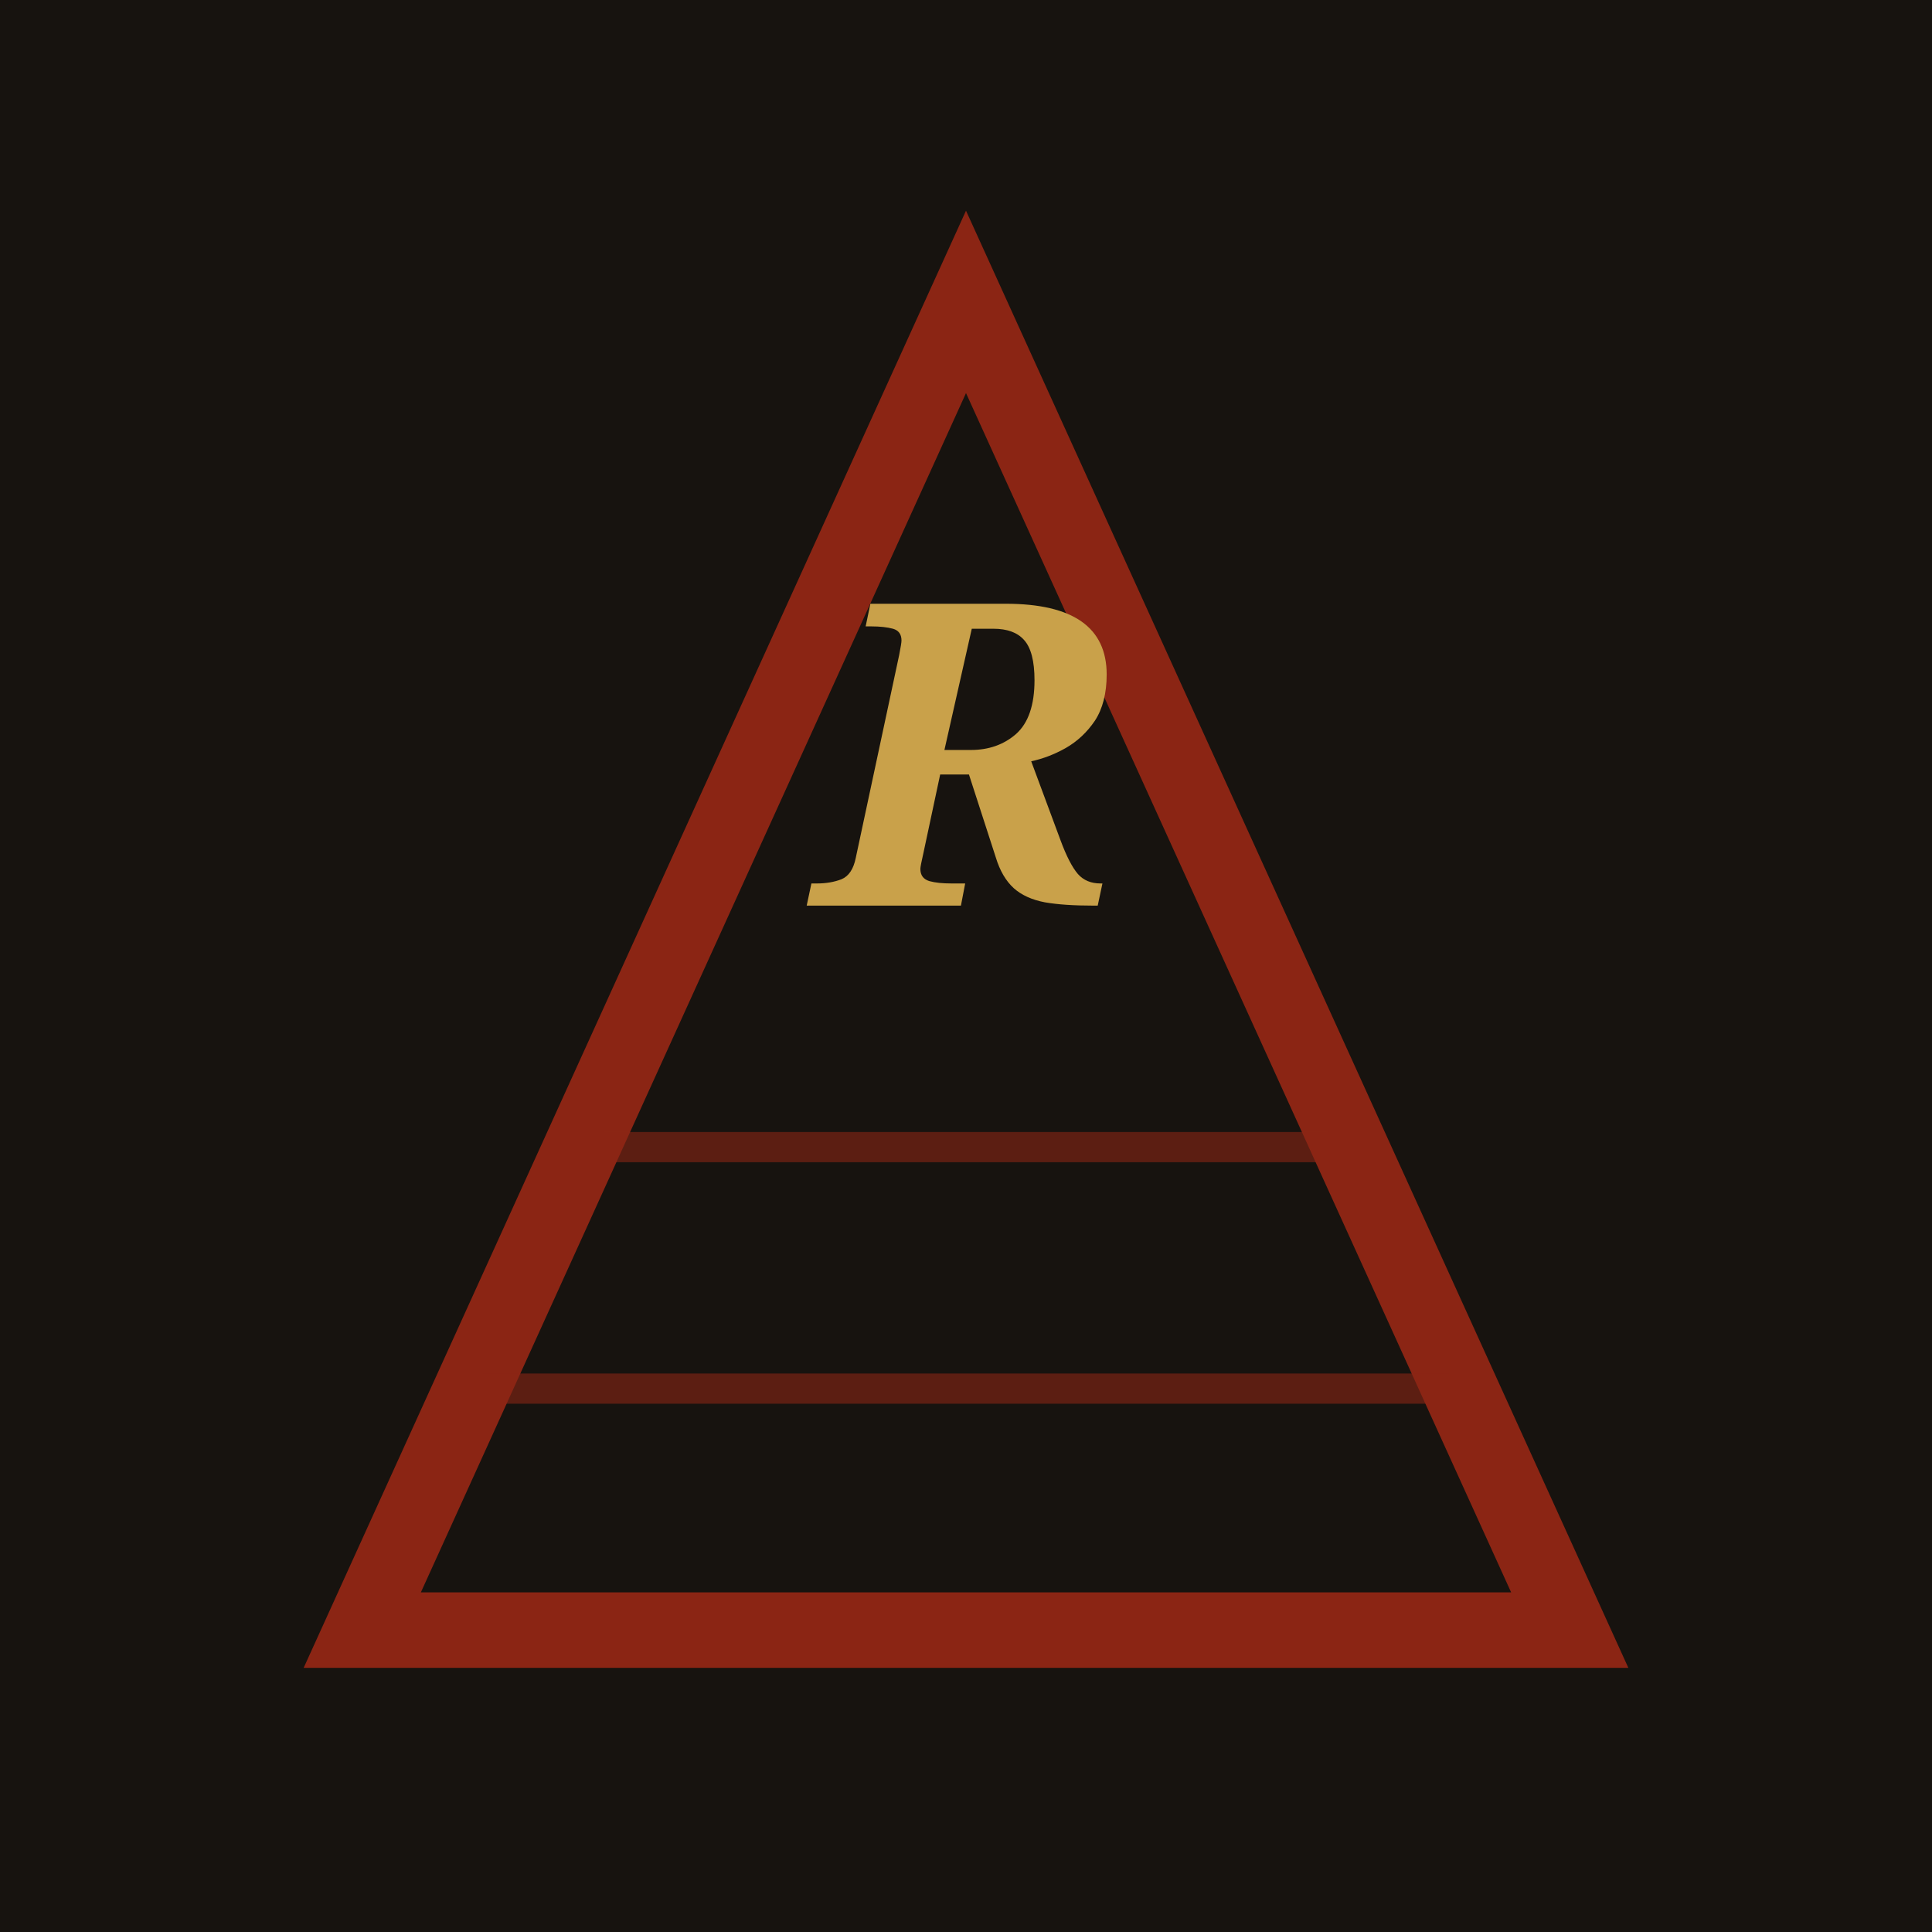
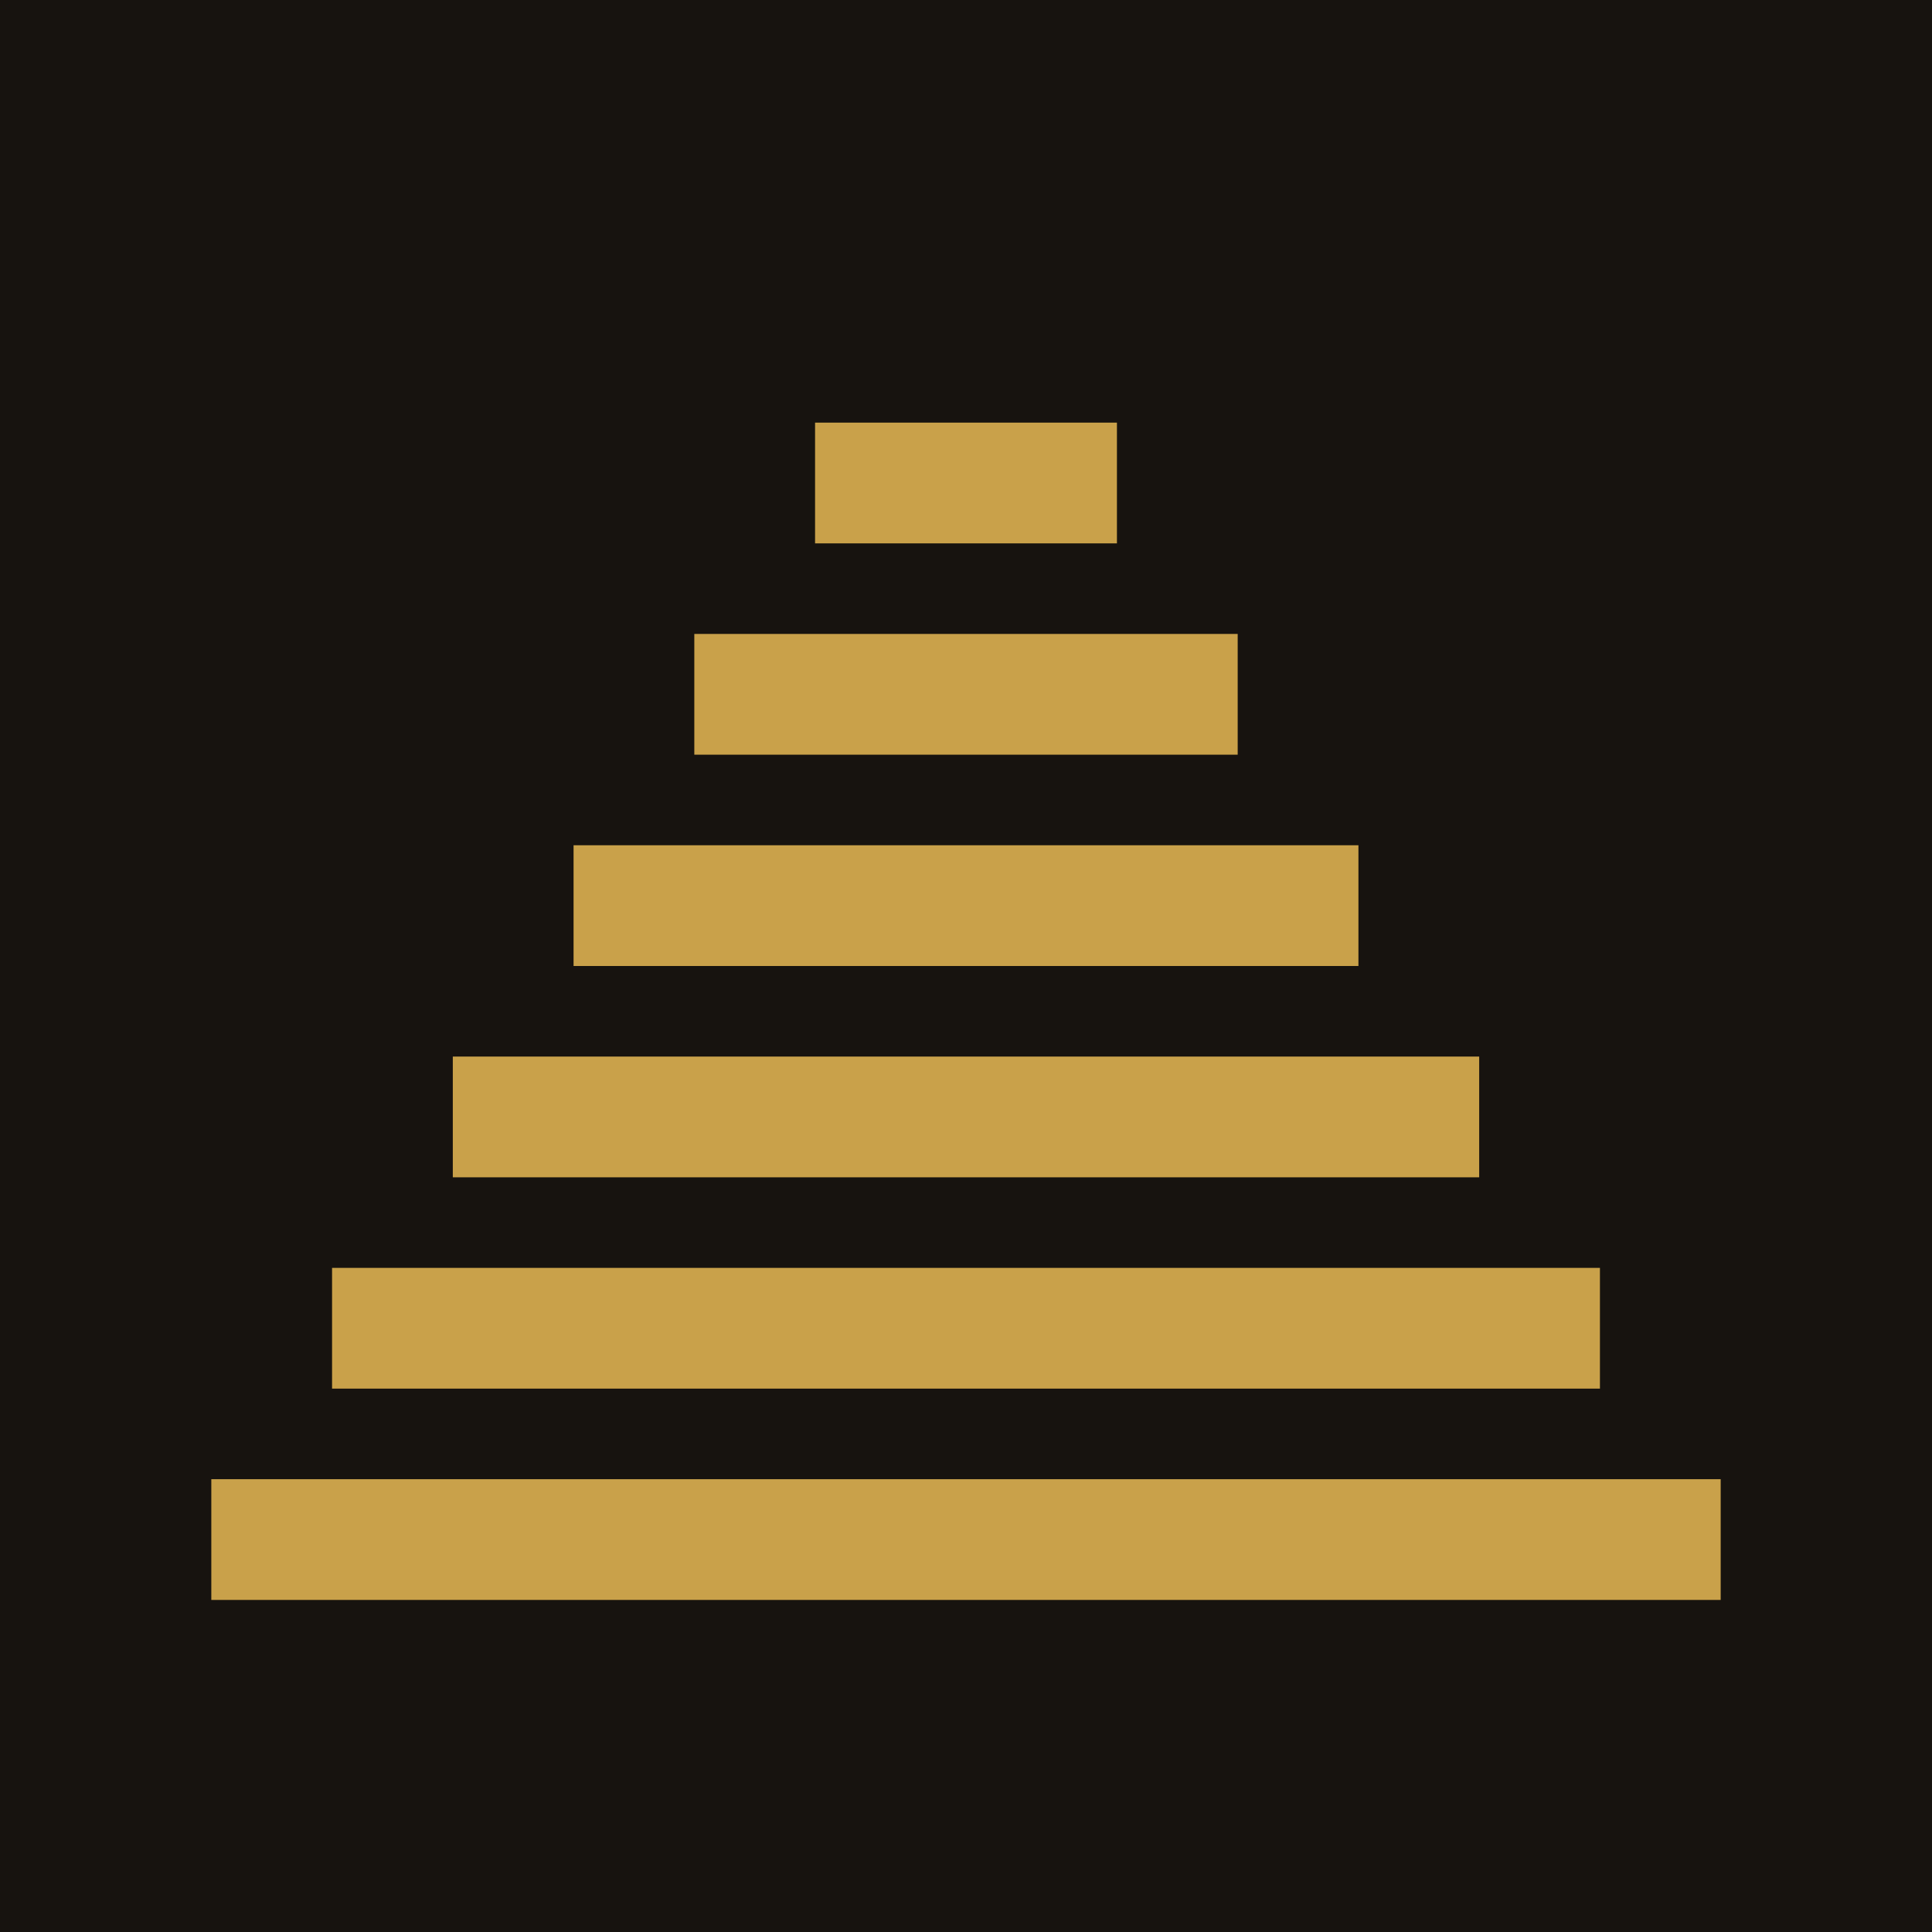
<svg xmlns="http://www.w3.org/2000/svg" viewBox="0 0 64 64">
  <rect width="64" height="64" fill="#17130F" />
-   <polygon points="32,10 52,54 12,54" fill="none" stroke="#8B2514" stroke-width="2.5" />
-   <line x1="20" y1="38" x2="44" y2="38" stroke="#8B2514" stroke-width="1" opacity="0.6" />
-   <line x1="16" y1="46" x2="48" y2="46" stroke="#8B2514" stroke-width="1" opacity="0.6" />
-   <text x="32" y="30" text-anchor="middle" font-family="Georgia, serif" font-size="14" font-weight="700" font-style="italic" fill="#C9A14A">R</text>
+   <g fill="#C9A14A">
+     <rect x="27" y="14" width="10" height="4" />
+     <rect x="23" y="21" width="18" height="4" />
+     <rect x="19" y="28" width="26" height="4" />
+     <rect x="15" y="35" width="34" height="4" />
+     <rect x="11" y="42" width="42" height="4" />
+     <rect x="7" y="49" width="50" height="4" />
+   </g>
</svg>
